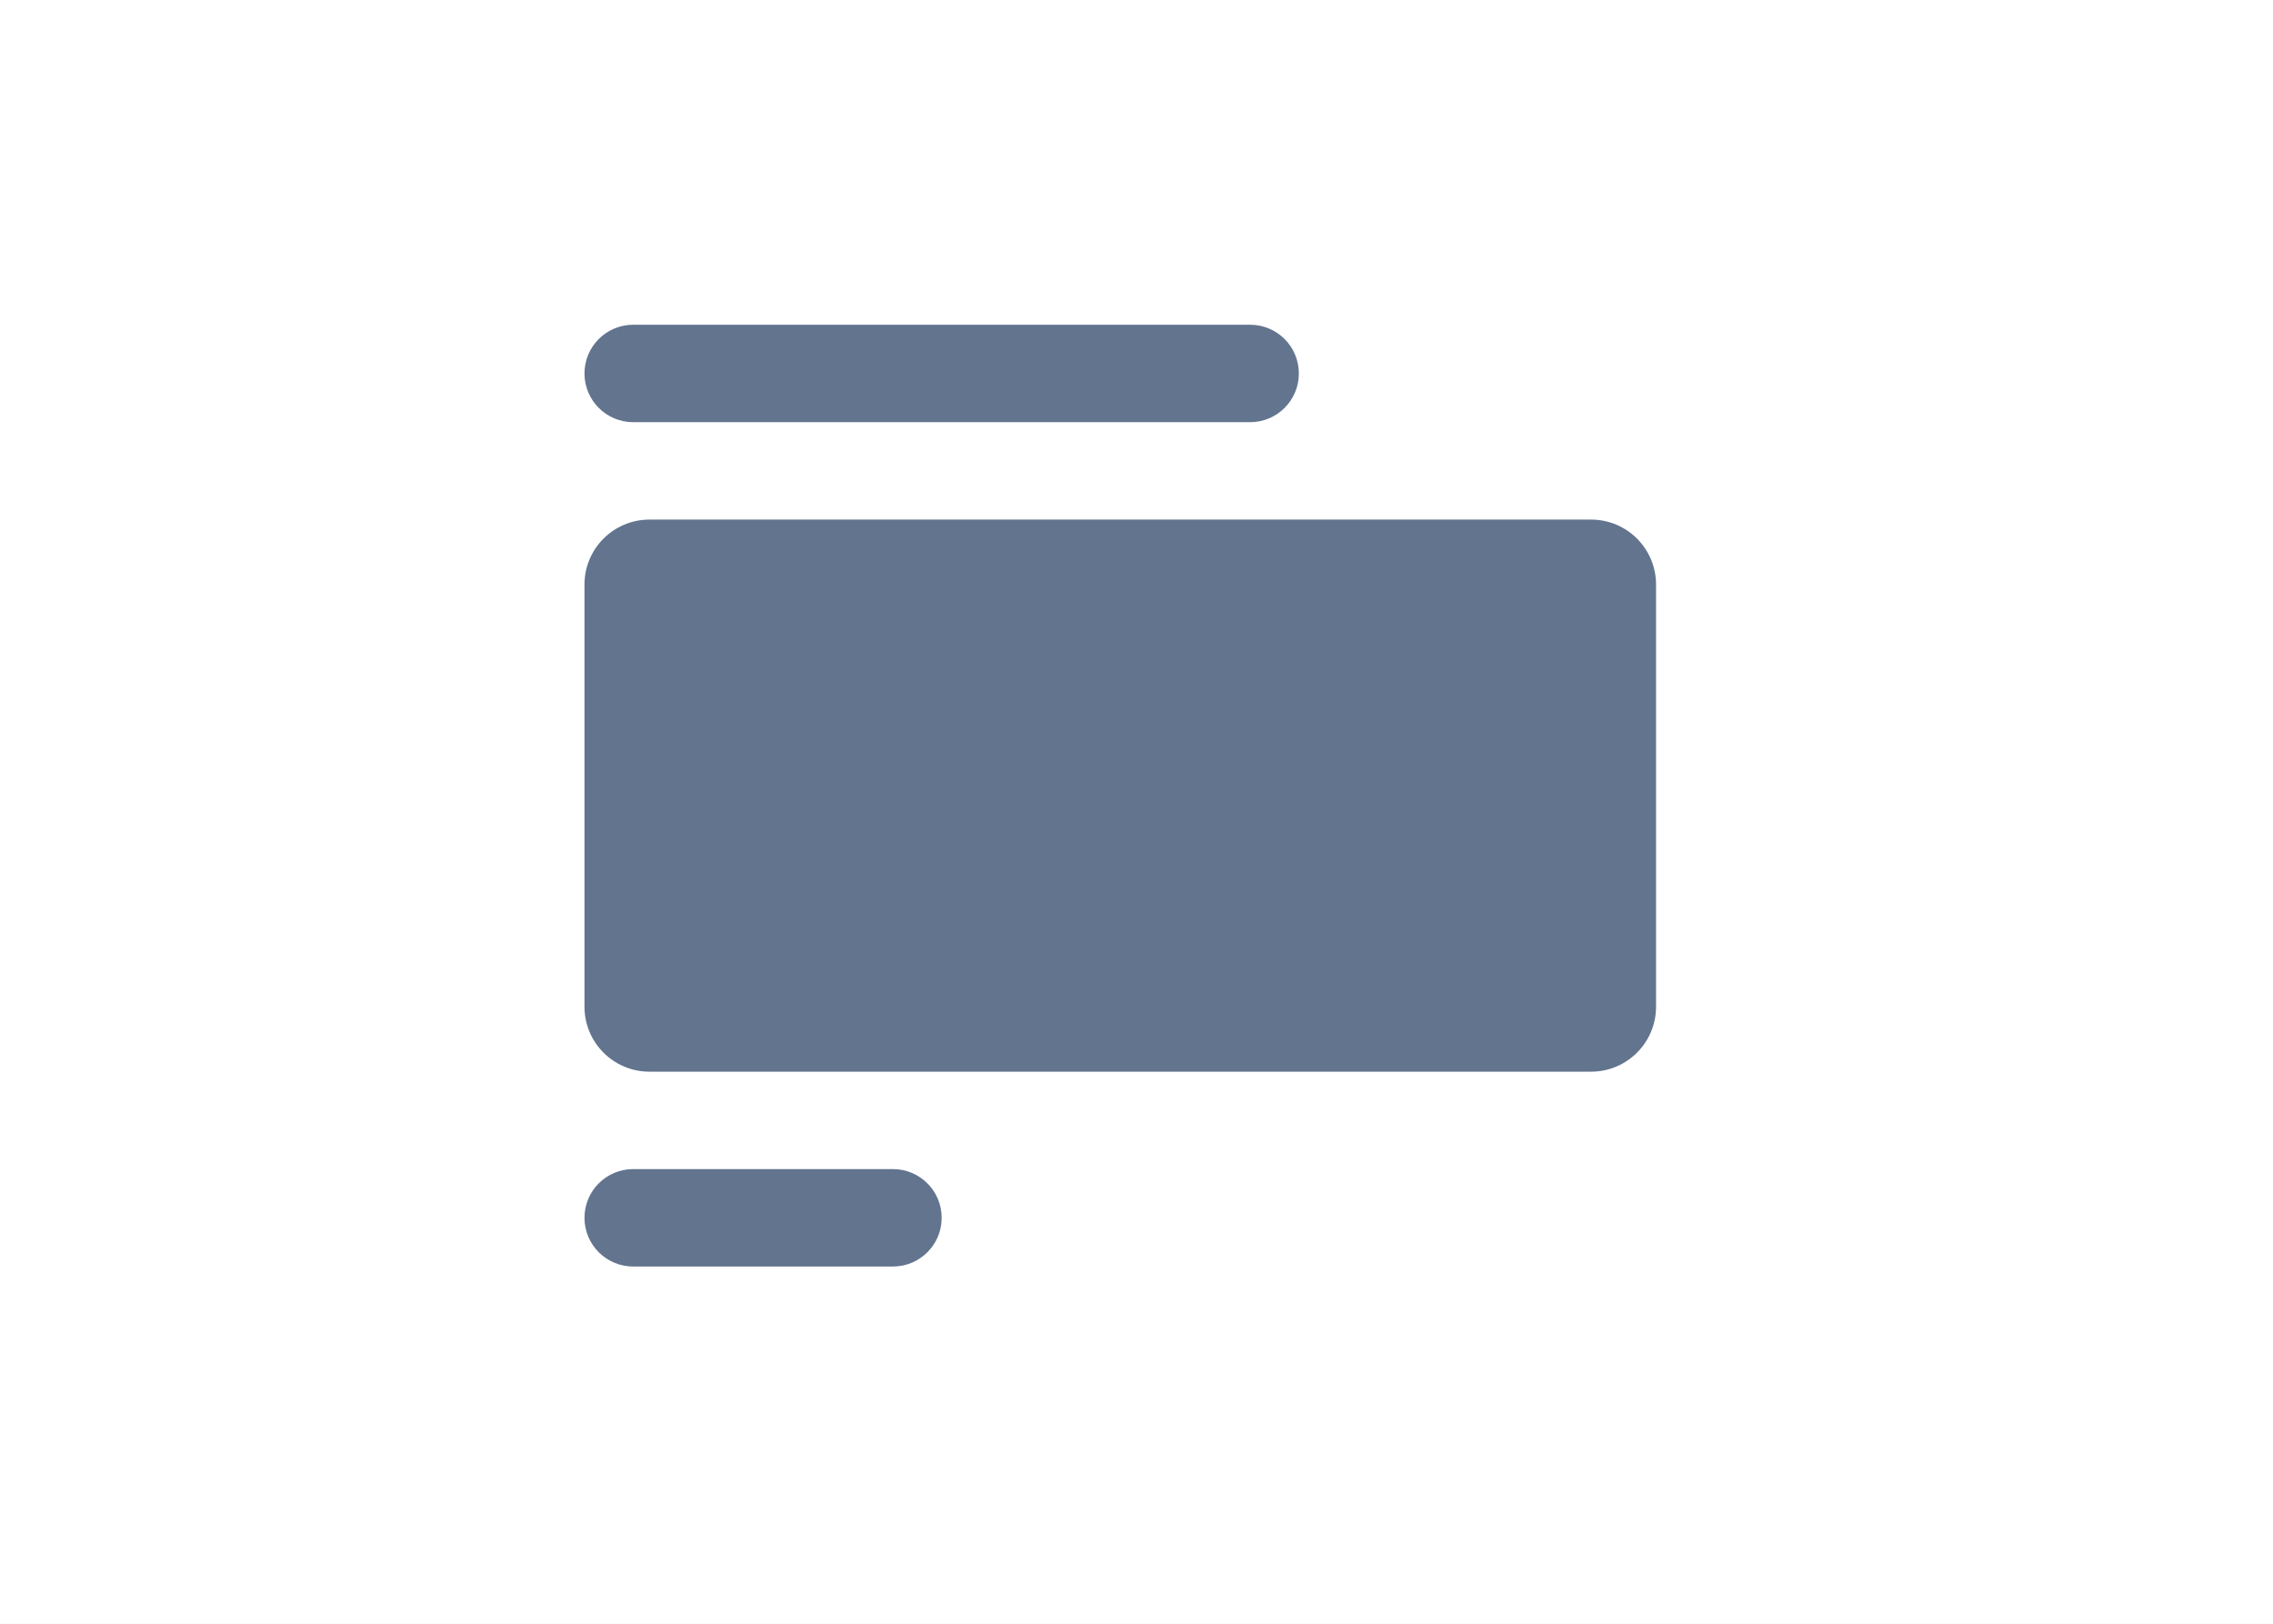
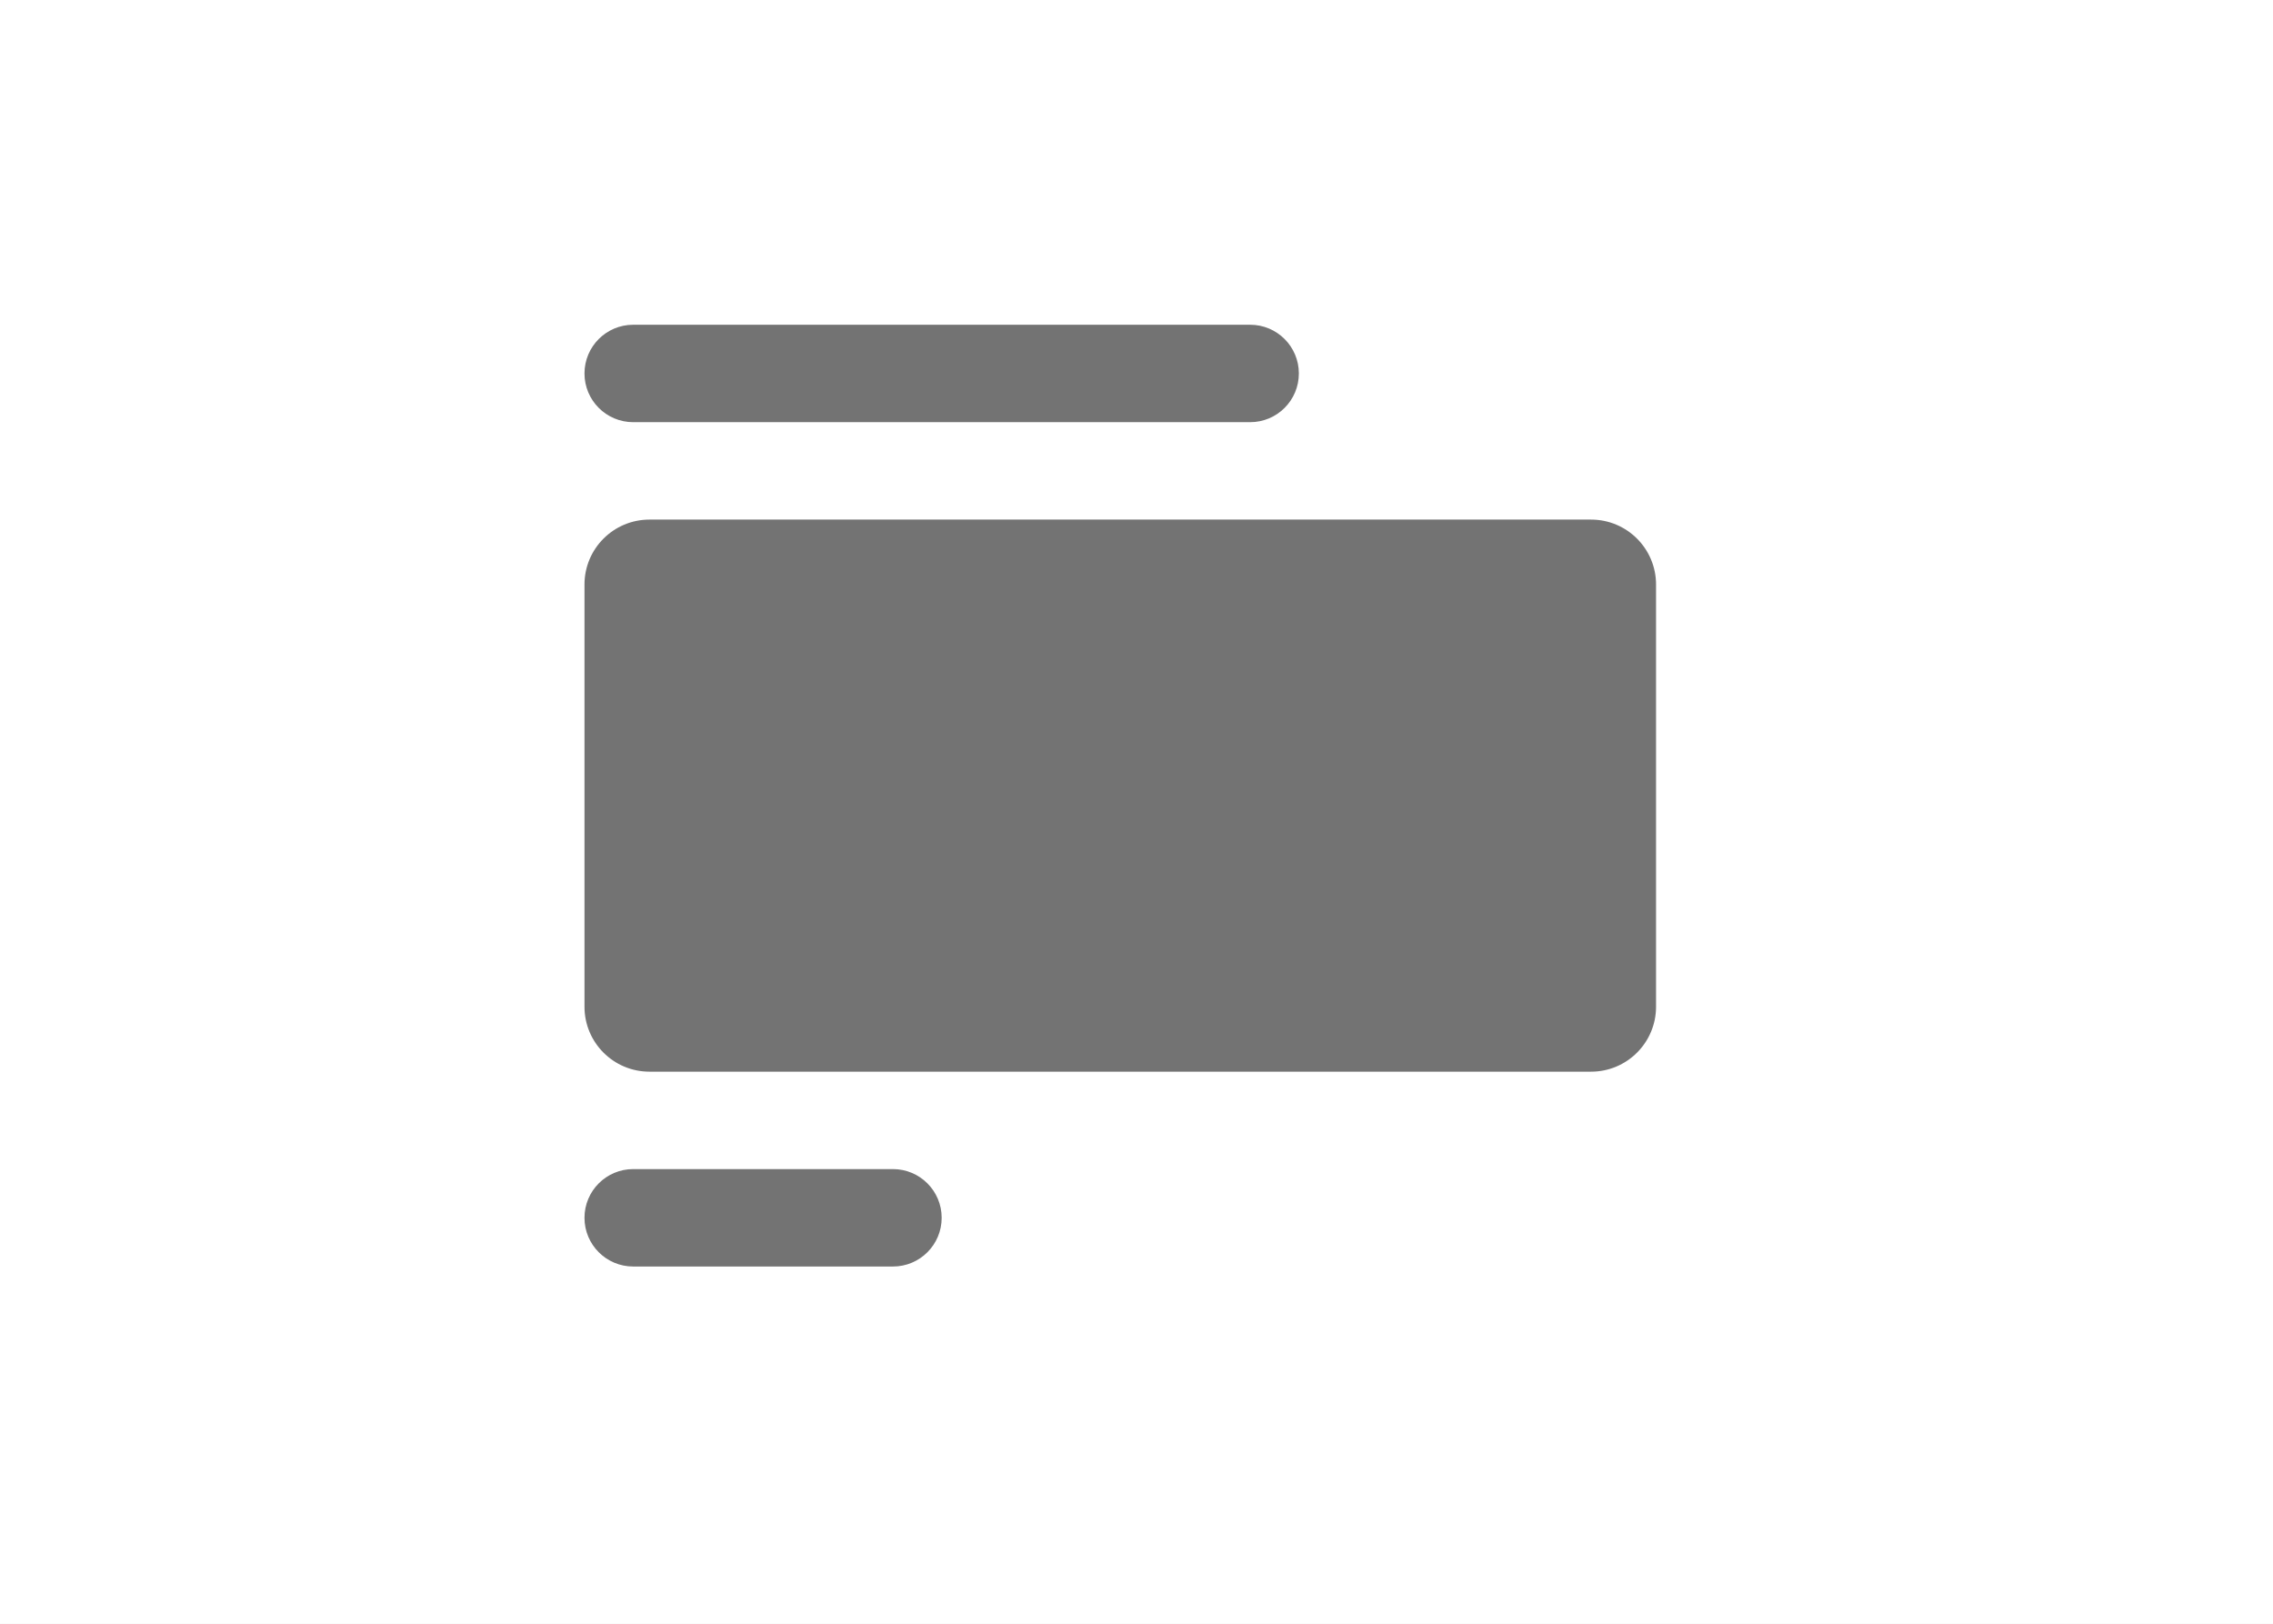
<svg xmlns="http://www.w3.org/2000/svg" width="70" height="50" viewBox="0 0 70 50" fill="none">
  <rect width="70" height="50" fill="white" />
-   <rect x="18" y="16" width="33" height="17" rx="2" fill="#62748E" />
-   <rect x="18" y="10" width="22" height="3" rx="1.5" fill="#62748E" />
-   <rect x="18" y="36" width="11" height="3" rx="1.5" fill="#62748E" />
+   <rect x="18" y="16" width="33" height="17" rx="2" fill="#737373" />
+   <rect x="18" y="10" width="22" height="3" rx="1.5" fill="#737373" />
+   <rect x="18" y="36" width="11" height="3" rx="1.5" fill="#737373" />
</svg>
